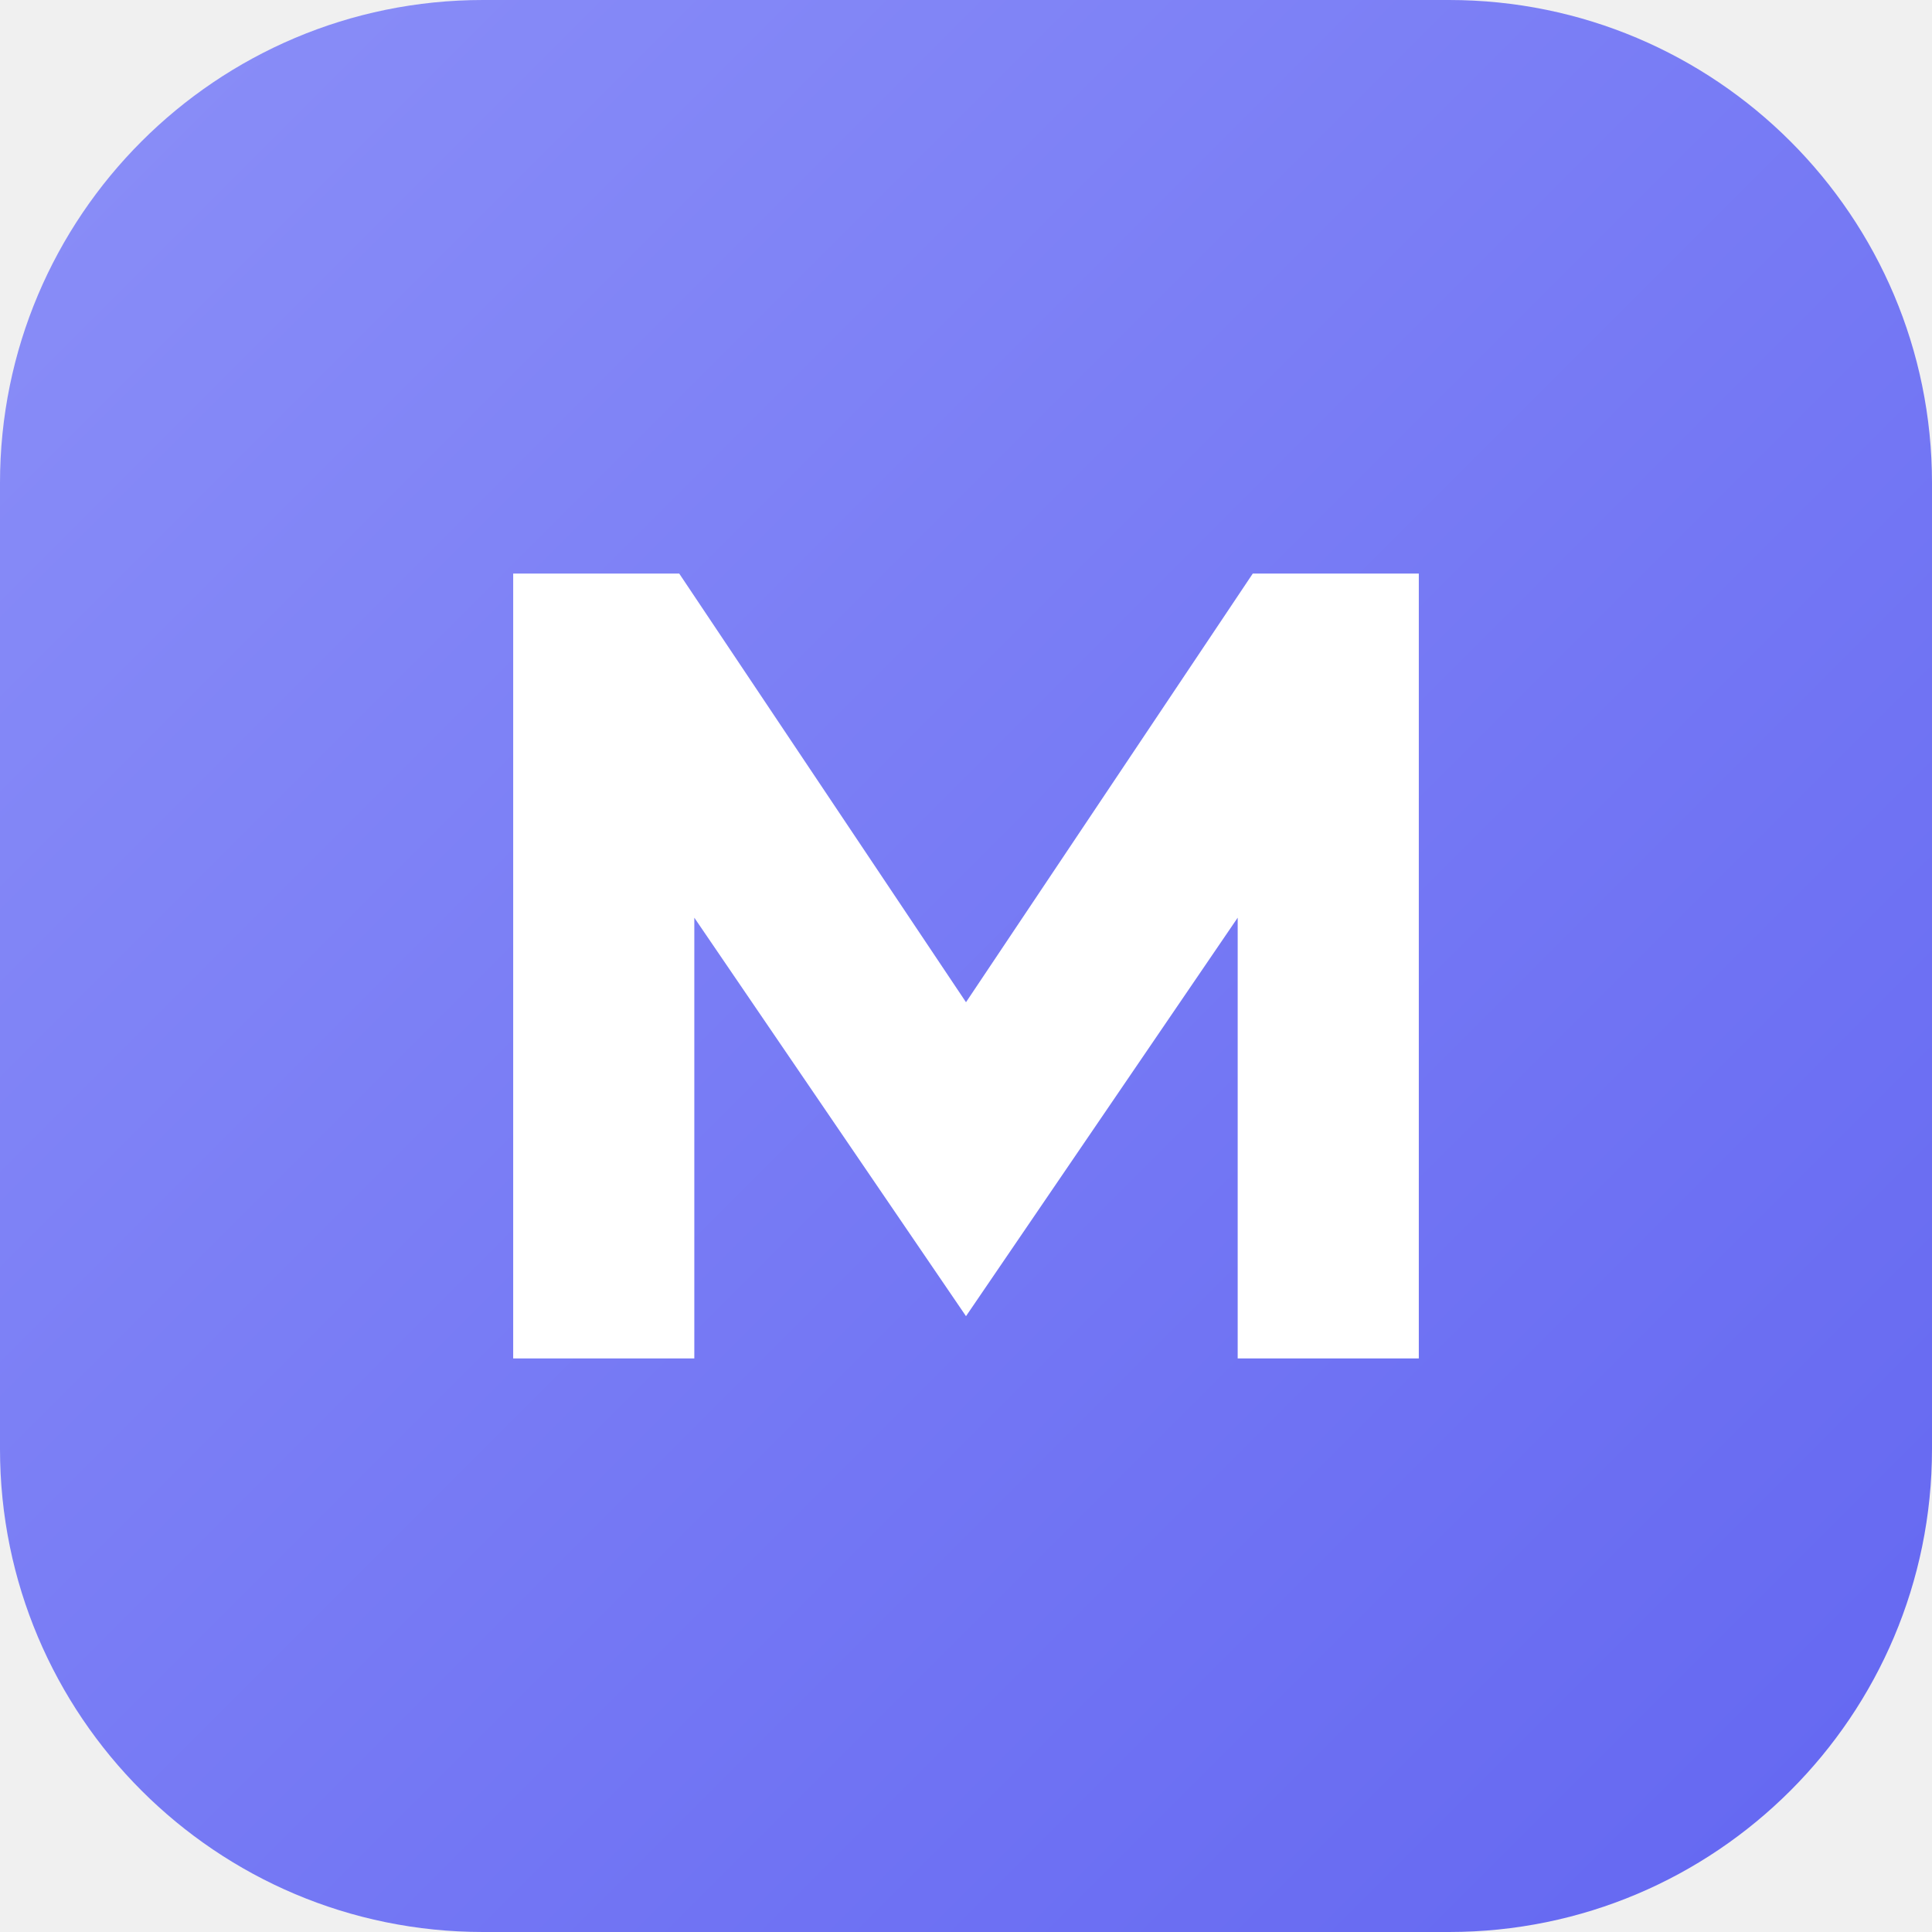
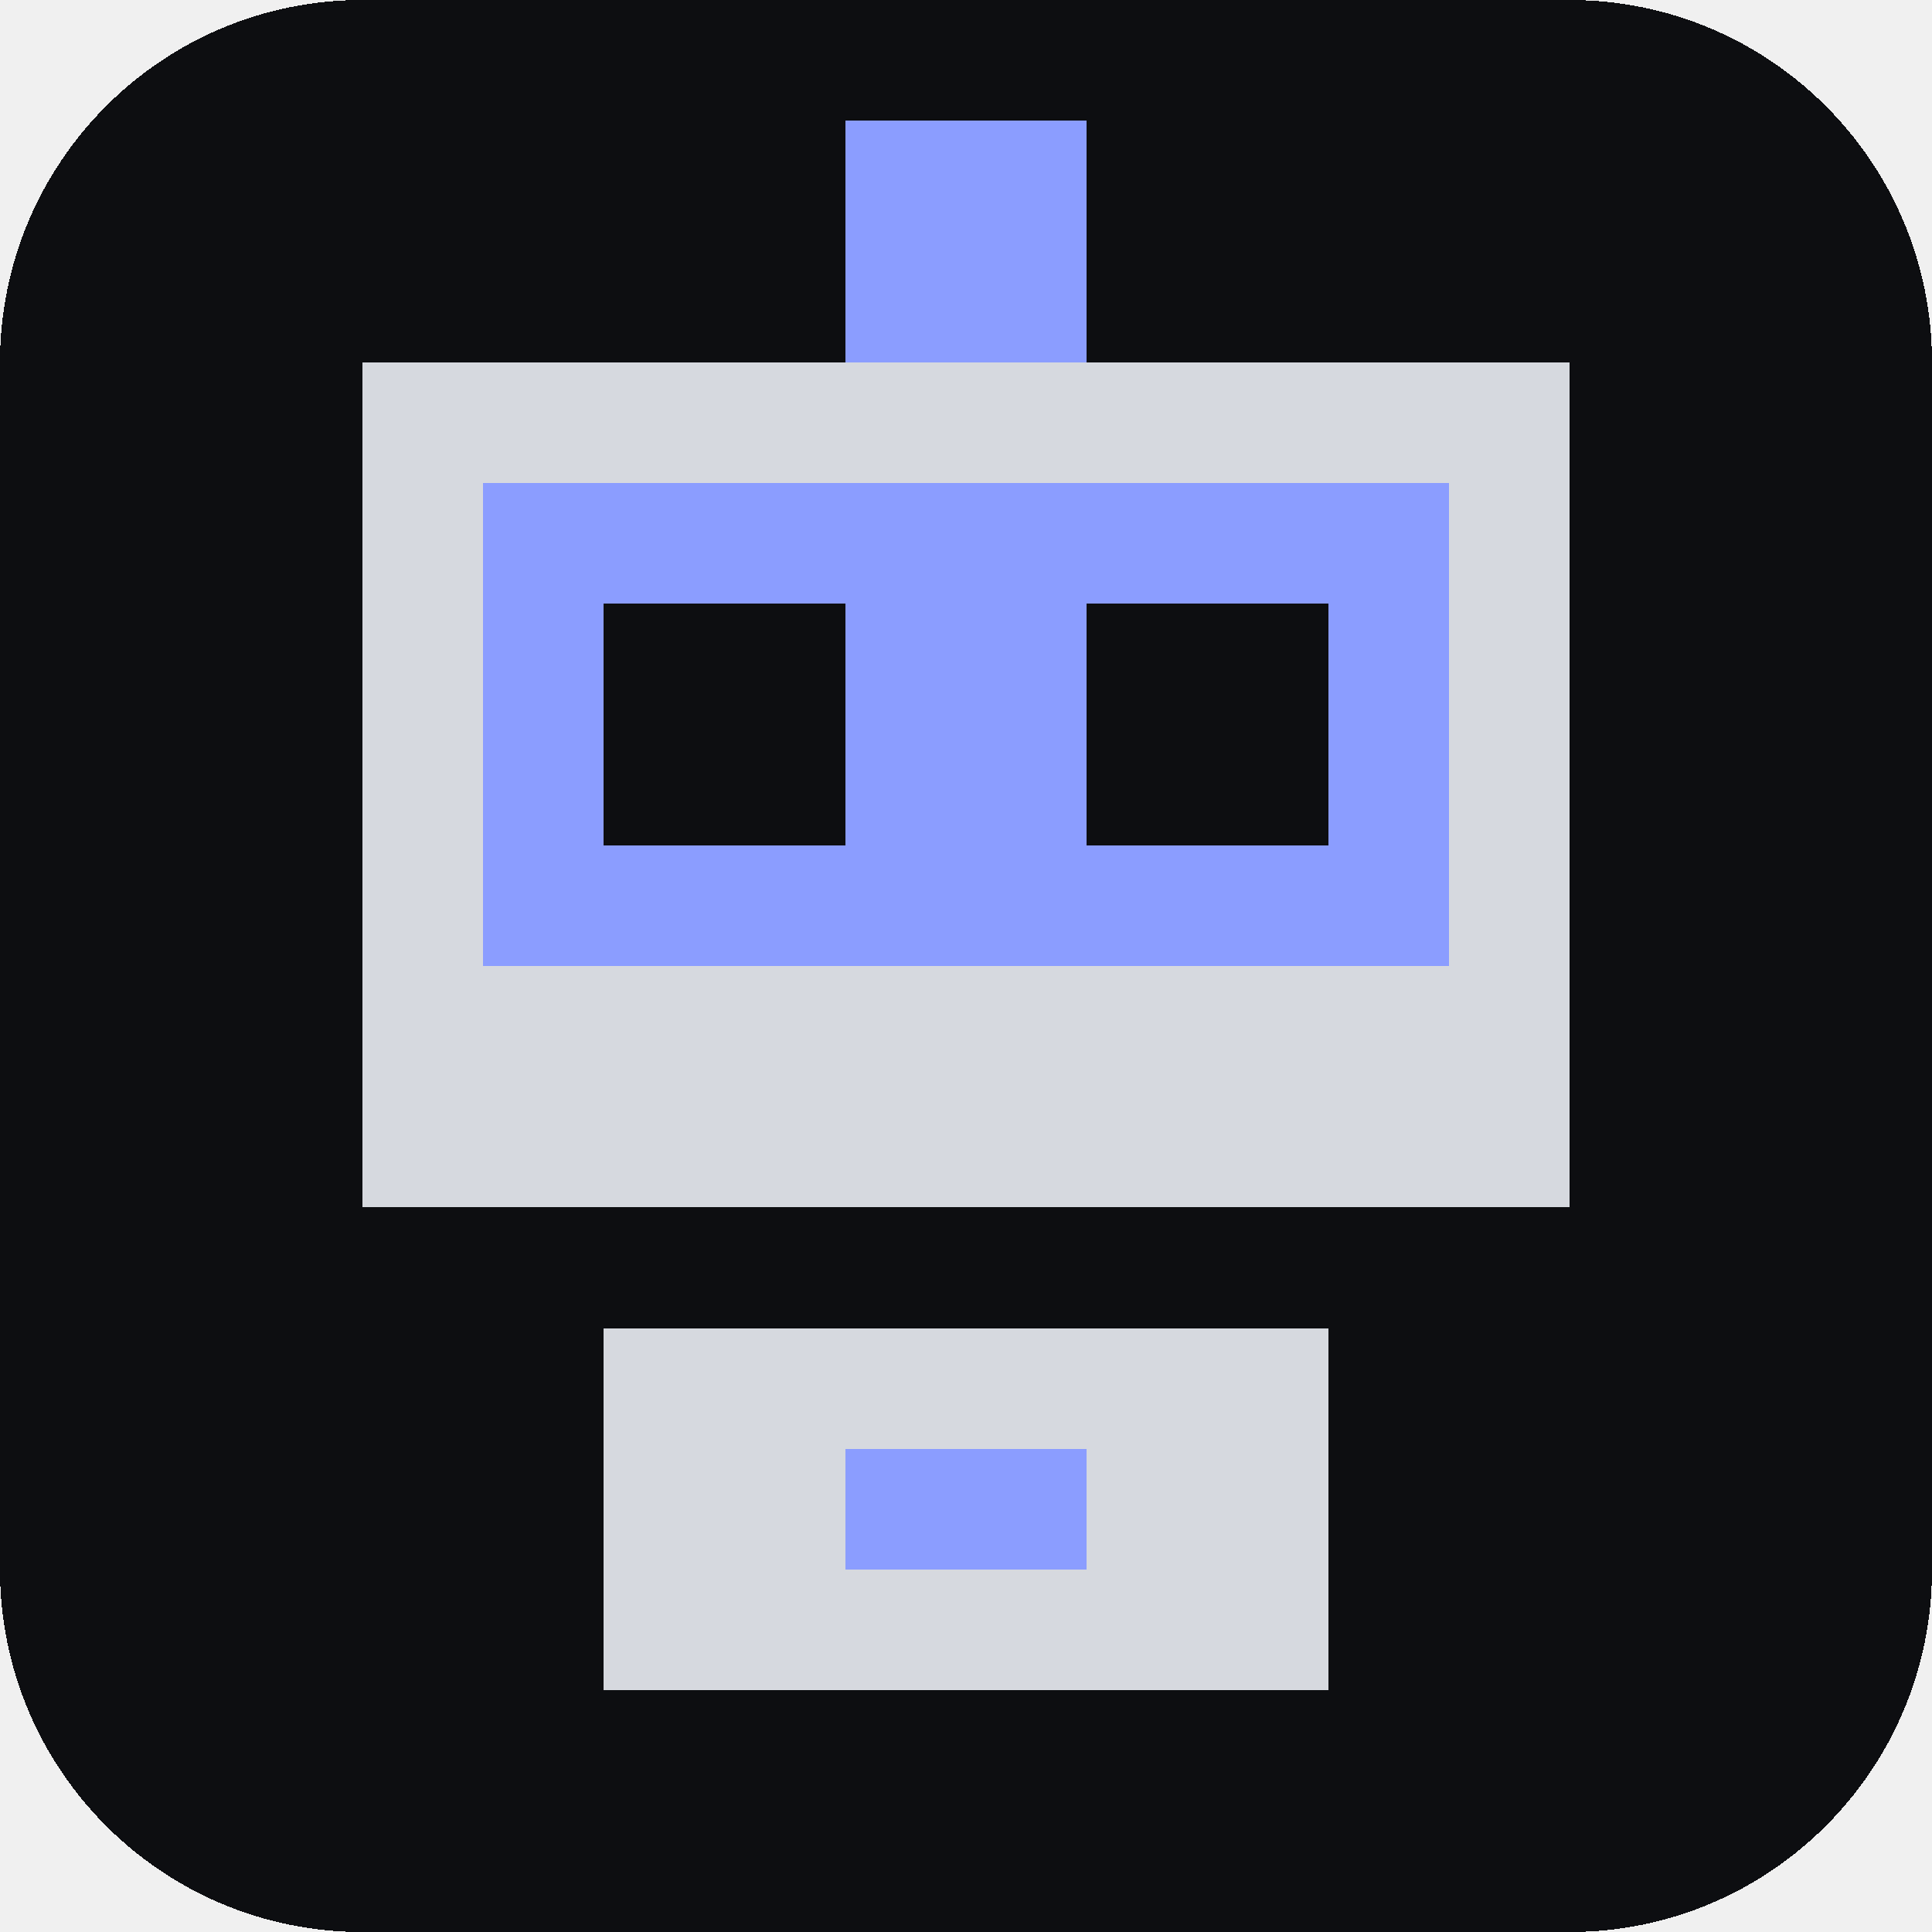
- <svg xmlns="http://www.w3.org/2000/svg" viewBox="0 0 64 64">
-   <defs>
-     <linearGradient id="g" x1="0" y1="0" x2="1" y2="1">
-       <stop offset="0" stop-color="#8b8ff8" />
-       <stop offset="1" stop-color="#6366f1" />
-     </linearGradient>
-   </defs>
-   <rect width="64" height="64" rx="16" fill="url(#g)" />
-   <path d="M17 45V19h5.5L32 33.2 41.5 19H47v26h-6V30.4l-9 13.2-9-13.2V45z" fill="#fff" />
+ <svg xmlns="http://www.w3.org/2000/svg" viewBox="0 0 16 16" shape-rendering="crispEdges">
+   <rect width="16" height="16" rx="3" fill="#0d0e11" />
+   <rect x="7" y="1" width="2" height="2" fill="#8b9dff" />
+   <rect x="3" y="3" width="10" height="7" fill="#d6d9df" />
+   <rect x="4" y="4" width="8" height="4" fill="#8b9dff" />
+   <rect x="5" y="5" width="2" height="2" fill="#0d0e11" />
+   <rect x="9" y="5" width="2" height="2" fill="#0d0e11" />
+   <rect x="5" y="11" width="6" height="3" fill="#d6d9df" />
+   <rect x="7" y="12" width="2" height="1" fill="#8b9dff" />
</svg>
